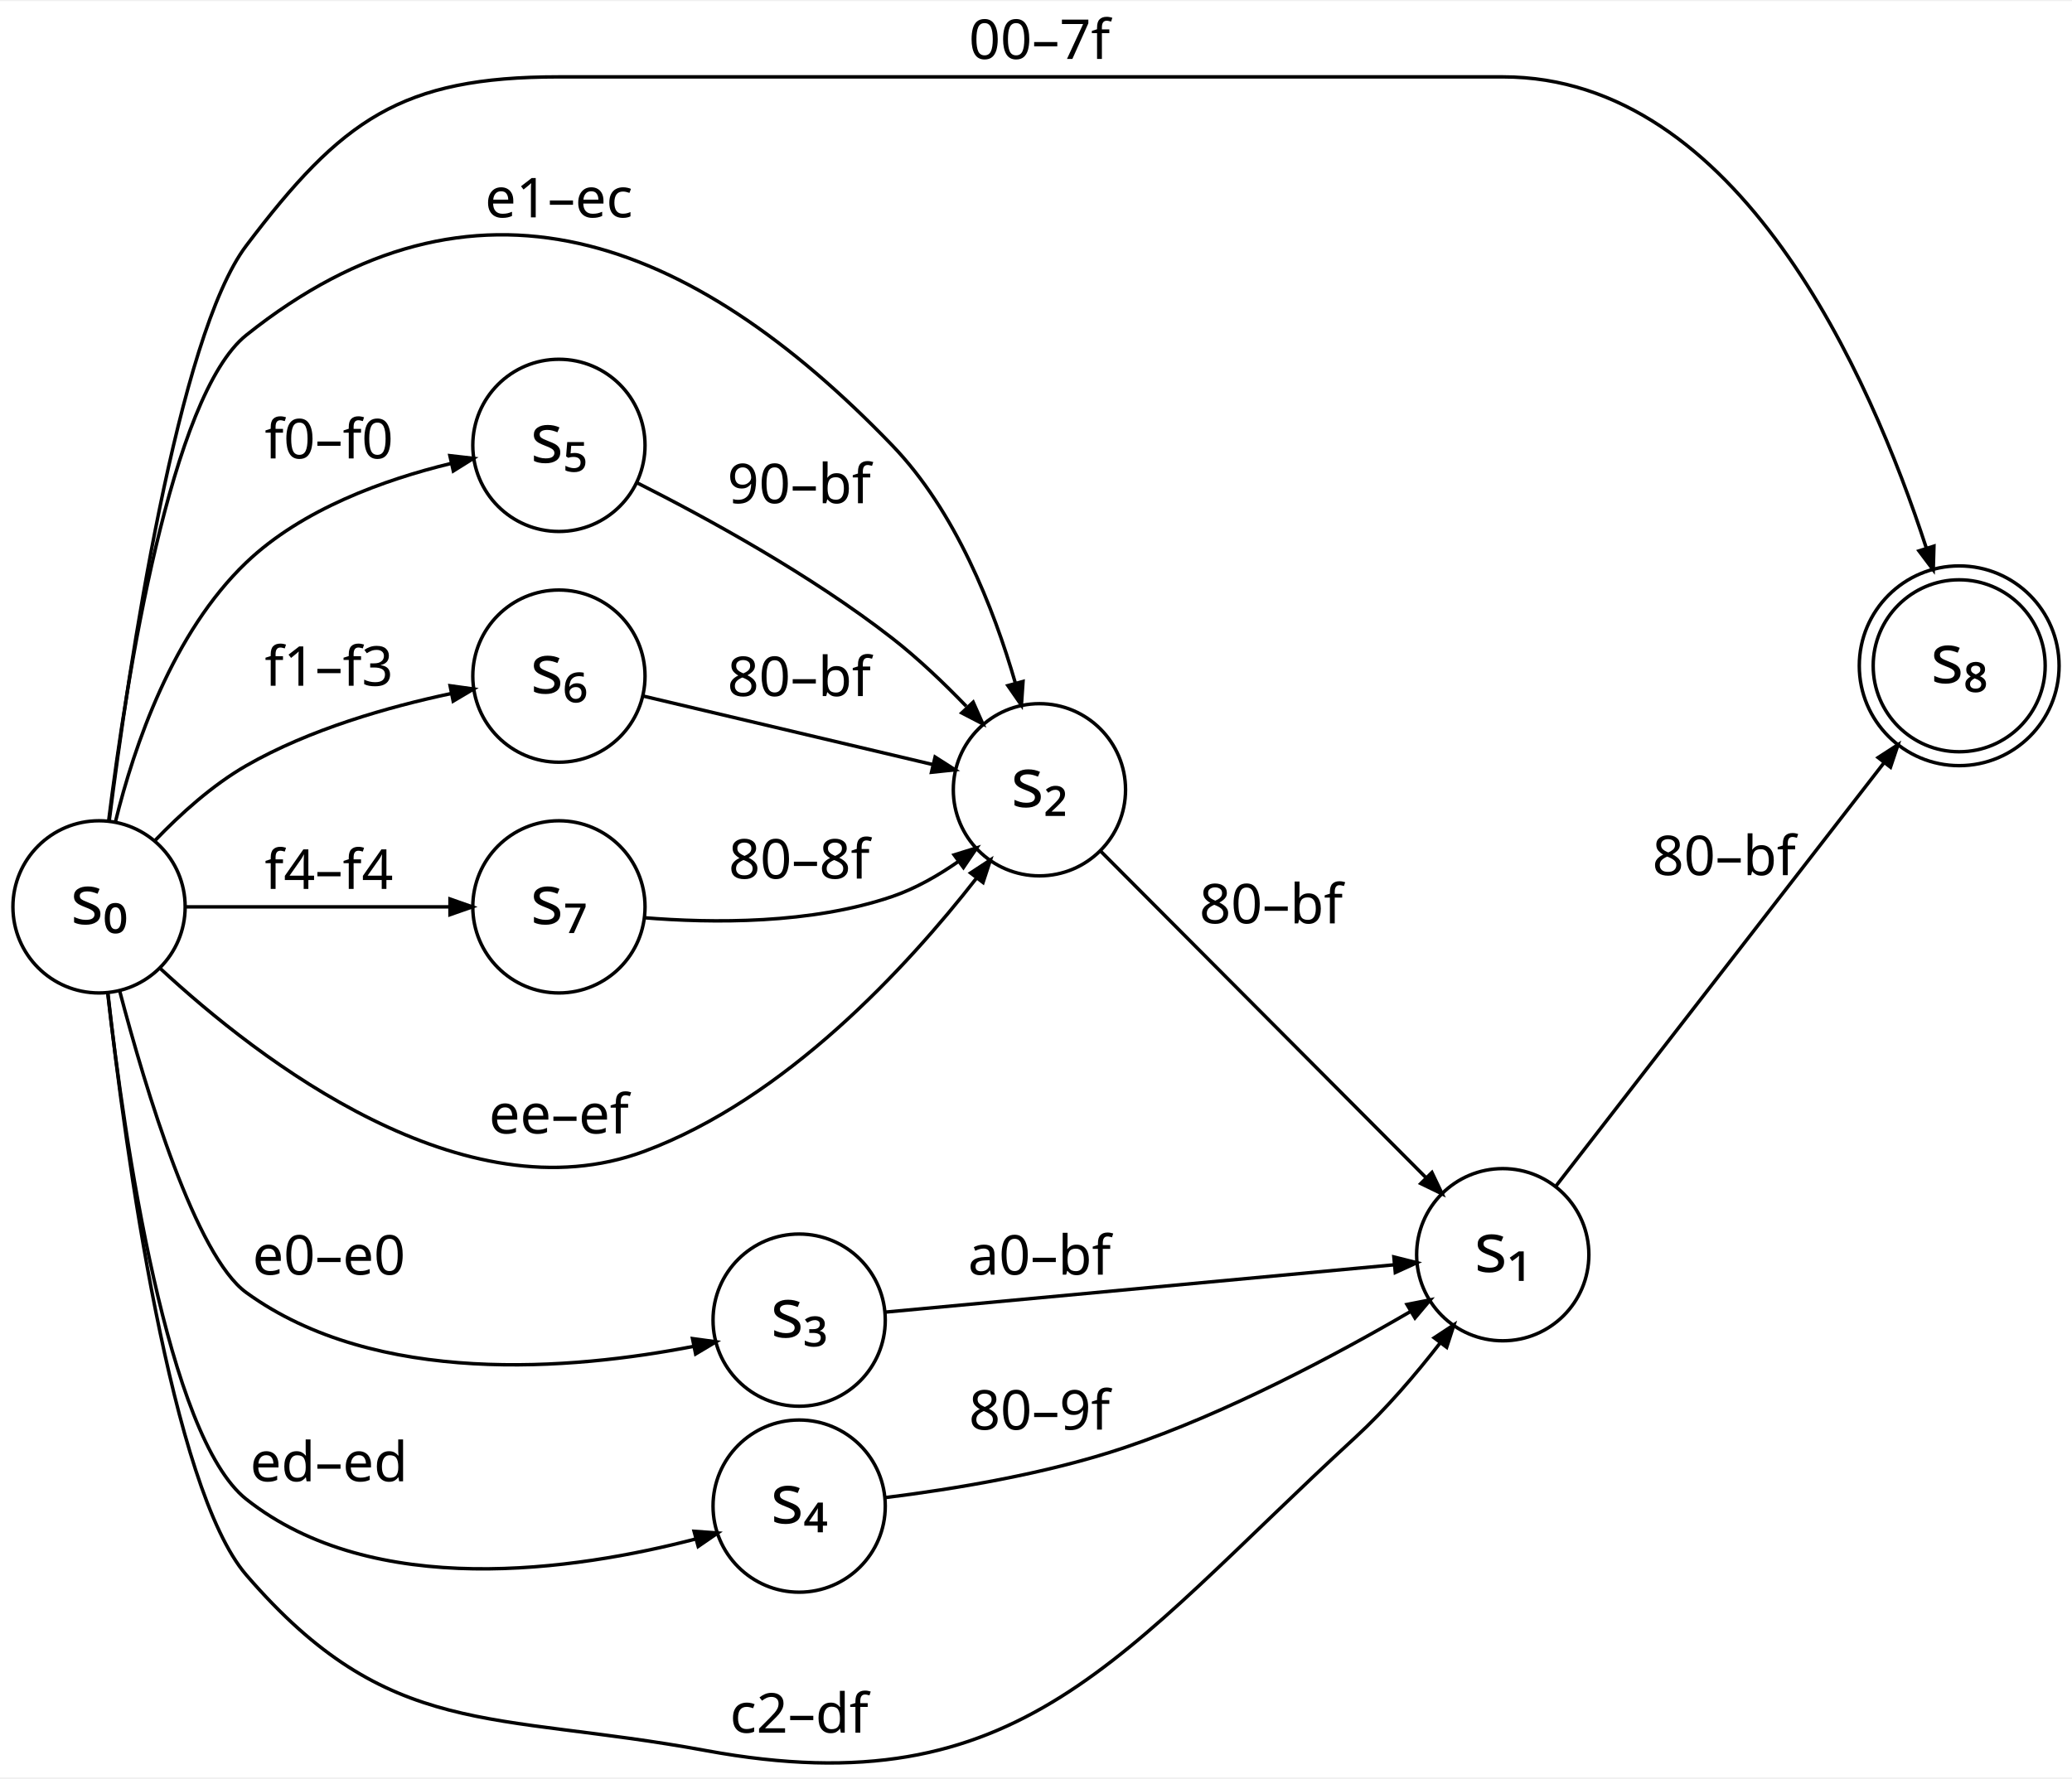
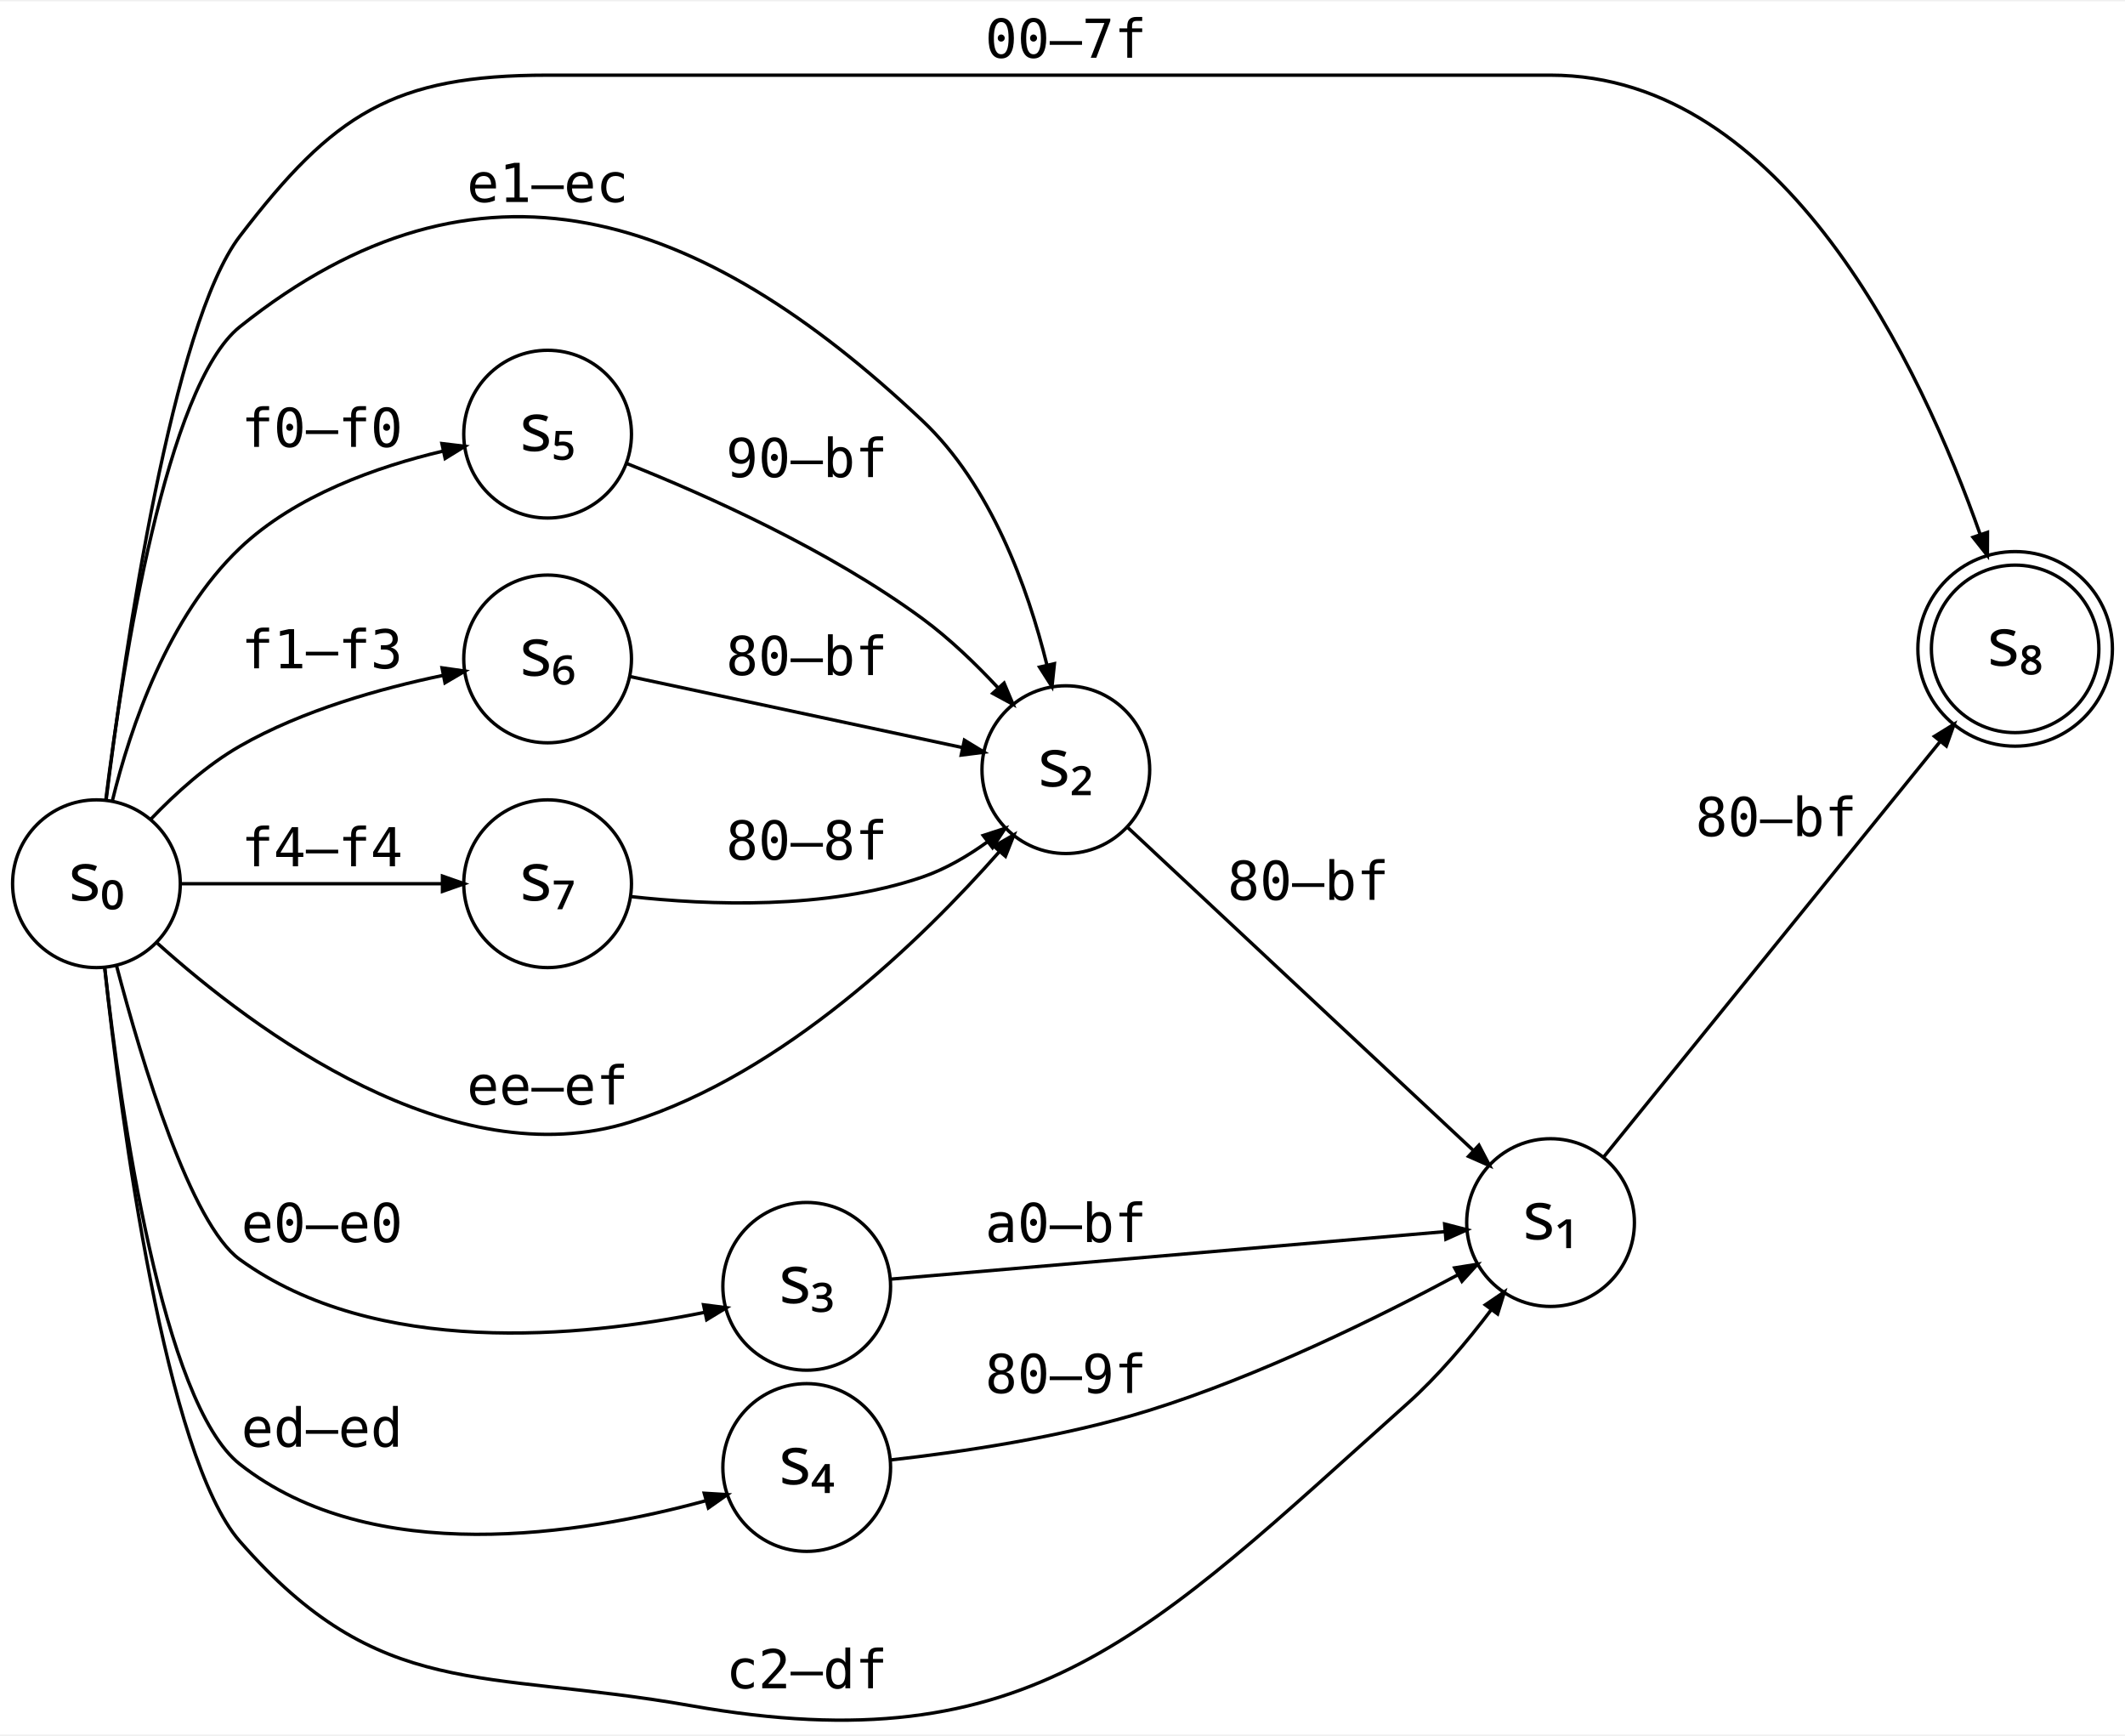
- <svg xmlns="http://www.w3.org/2000/svg" width="601pt" height="516pt" viewBox="0 0 601.49 515.78">
-   <g id="graph0" class="graph" transform="scale(1) translate(4 511.78)">
-     <polygon points="-4 4 -4 -511.78 597.49 -511.78 597.49 4" fill="#fff" stroke="transparent" />
+ <svg xmlns="http://www.w3.org/2000/svg" width="633pt" height="517pt" viewBox="0 0 633.49 516.59">
+   <g id="graph0" class="graph" transform="scale(1) translate(4 512.59)">
+     <polygon points="-4 4 -4 -512.59 629.49 -512.59 629.49 4" fill="#fff" stroke="transparent" />
    <g id="node1" class="node">
-       <ellipse cx="24.749" cy="-248.78" rx="25" ry="25" fill="none" stroke="#000" />
-       <text x="24.749" y="-243.783" fill="#000000" font-family="sans" font-size="20" text-anchor="middle">s₀</text>
+       <ellipse cx="24.749" cy="-249.59" rx="25" ry="25" fill="none" stroke="#000" />
+       <text x="24.749" y="-244.589" fill="#000000" font-family="sans" font-size="20" text-anchor="middle">s₀</text>
    </g>
    <g id="node2" class="node">
-       <ellipse cx="564.74" cy="-318.78" rx="24.965" ry="24.965" fill="none" stroke="#000" />
-       <ellipse cx="564.74" cy="-318.78" rx="29" ry="29" fill="none" stroke="#000" />
-       <text x="564.739" y="-313.783" fill="#000000" font-family="sans" font-size="20" text-anchor="middle">s₈</text>
+       <ellipse cx="596.74" cy="-319.59" rx="24.965" ry="24.965" fill="none" stroke="#000" />
+       <ellipse cx="596.74" cy="-319.59" rx="29" ry="29" fill="none" stroke="#000" />
+       <text x="596.739" y="-314.589" fill="#000000" font-family="sans" font-size="20" text-anchor="middle">s₈</text>
    </g>
    <g id="edge1" class="edge">
-       <path d="m27.676-273.52c5.816-45.69 19.998-141.04 39.822-167.26 27.644-36.562 44.912-49 90.749-49h274c68.471 0 106.62 86.728 122.9 136.65" fill="none" stroke="#000" />
-       <polygon points="557.41 -353.52 557.21 -346.64 553.07 -352.14" stroke="#000" />
-       <text x="297.744" y="-494.983" fill="#000000" font-family="sans" font-size="16" text-anchor="middle">00–7f</text>
+       <path d="m27.628-274.48c5.736-45.968 19.79-141.88 39.869-168.11 27.975-36.542 45.728-48 91.749-48h299c69.792 0 110.5 87.082 128.1 136.96" fill="none" stroke="#000" />
+       <polygon points="588.5 -354.33 588.47 -347.44 584.2 -352.85" stroke="#000" />
+       <text x="313.744" y="-495.789" fill="#000000" font-family="monospace" font-size="16" text-anchor="middle">00–7f</text>
    </g>
    <g id="node3" class="node">
-       <ellipse cx="297.74" cy="-282.78" rx="25" ry="25" fill="none" stroke="#000" />
-       <text x="297.744" y="-277.783" fill="#000000" font-family="sans" font-size="20" text-anchor="middle">s₂</text>
+       <ellipse cx="313.74" cy="-283.59" rx="25" ry="25" fill="none" stroke="#000" />
+       <text x="313.744" y="-278.589" fill="#000000" font-family="sans" font-size="20" text-anchor="middle">s₂</text>
    </g>
    <g id="edge2" class="edge">
-       <path d="m42.462-230.95c28.923 26.847 88.308 72.559 140.53 53.172 41.123-15.266 76.261-53.437 96.451-79.297" fill="none" stroke="#000" />
-       <polygon points="277.76 -258.62 283.52 -262.4 281.37 -255.86" stroke="#000" />
-       <text x="158.246" y="-182.983" fill="#000000" font-family="sans" font-size="16" text-anchor="middle">ee–ef</text>
+       <path d="m42.849-231.92c29.003 26.084 88.032 70.097 141.15 53.332 45.855-14.474 86.779-54.3 109.9-80.531" fill="none" stroke="#000" />
+       <polygon points="292.3 -260.75 298.28 -264.17 295.74 -257.77" stroke="#000" />
+       <text x="159.246" y="-183.789" fill="#000000" font-family="monospace" font-size="16" text-anchor="middle">ee–ef</text>
    </g>
    <g id="edge3" class="edge">
-       <path d="m27.529-273.67c5.239-41.878 18.063-123.6 39.969-141.12 66.024-52.796 128.84-28.878 187.5 32 18.402 19.099 29.48 47.347 35.731 68.952" fill="none" stroke="#000" />
-       <polygon points="292.98 -314.23 292.51 -307.36 288.59 -313.02" stroke="#000" />
-       <text x="158.246" y="-448.983" fill="#000000" font-family="sans" font-size="16" text-anchor="middle">e1–ec</text>
+       <path d="m27.528-274.47c5.238-41.88 18.06-123.6 39.97-141.12 71.315-57 137.1-34.659 203.5 28 20.417 19.267 31.385 49.705 37.078 72.684" fill="none" stroke="#000" />
+       <polygon points="310.34 -315.18 309.61 -308.34 305.91 -314.15" stroke="#000" />
+       <text x="159.246" y="-452.789" fill="#000000" font-family="monospace" font-size="16" text-anchor="middle">e1–ec</text>
    </g>
    <g id="node4" class="node">
-       <ellipse cx="227.99" cy="-128.78" rx="25" ry="25" fill="none" stroke="#000" />
-       <text x="227.995" y="-123.783" fill="#000000" font-family="sans" font-size="20" text-anchor="middle">s₃</text>
+       <ellipse cx="236.49" cy="-129.59" rx="25" ry="25" fill="none" stroke="#000" />
+       <text x="236.495" y="-124.589" fill="#000000" font-family="sans" font-size="20" text-anchor="middle">s₃</text>
    </g>
    <g id="edge4" class="edge">
-       <path d="m30.654-224.69c7.791 29.626 22.233 77.299 36.843 87.907 37.779 27.429 94.749 22.417 129.68 15.655" fill="none" stroke="#000" />
-       <polygon points="197.03 -123.42 203.85 -122.49 197.94 -118.96" stroke="#000" />
-       <text x="91.498" y="-141.983" fill="#000000" font-family="sans" font-size="16" text-anchor="middle">e0–e0</text>
+       <path d="m30.65-225.49c7.787 29.632 22.224 77.312 36.847 87.901 40.537 29.354 101.98 23.176 138.54 15.762" fill="none" stroke="#000" />
+       <polygon points="205.73 -124.09 212.57 -123.22 206.68 -119.64" stroke="#000" />
+       <text x="91.998" y="-142.789" fill="#000000" font-family="monospace" font-size="16" text-anchor="middle">e0–e0</text>
    </g>
    <g id="node5" class="node">
-       <ellipse cx="227.99" cy="-74.783" rx="25" ry="25" fill="none" stroke="#000" />
-       <text x="227.995" y="-69.783" fill="#000000" font-family="sans" font-size="20" text-anchor="middle">s₄</text>
+       <ellipse cx="236.49" cy="-75.589" rx="25" ry="25" fill="none" stroke="#000" />
+       <text x="236.495" y="-70.589" fill="#000000" font-family="sans" font-size="20" text-anchor="middle">s₄</text>
    </g>
    <g id="edge5" class="edge">
-       <path d="m27.238-224c4.896 43.114 17.344 129.07 40.259 147.22 37.017 29.317 95.351 20.699 130.56 11.521" fill="none" stroke="#000" />
-       <polygon points="197.49 -67.464 204.35 -66.973 198.68 -63.073" stroke="#000" />
-       <text x="91.498" y="-81.983" fill="#000000" font-family="sans" font-size="16" text-anchor="middle">ed–ed</text>
+       <path d="m27.204-224.65c4.841 43.386 17.206 129.87 40.293 148.06 39.489 31.108 101.82 21.024 138.73 10.952" fill="none" stroke="#000" />
+       <polygon points="205.94 -67.92 212.81 -67.508 207.18 -63.544" stroke="#000" />
+       <text x="91.998" y="-81.789" fill="#000000" font-family="monospace" font-size="16" text-anchor="middle">ed–ed</text>
    </g>
    <g id="node6" class="node">
-       <ellipse cx="432.24" cy="-147.78" rx="25" ry="25" fill="none" stroke="#000" />
-       <text x="432.241" y="-142.783" fill="#000000" font-family="sans" font-size="20" text-anchor="middle">s₁</text>
+       <ellipse cx="458.24" cy="-148.59" rx="25" ry="25" fill="none" stroke="#000" />
+       <text x="458.241" y="-143.589" fill="#000000" font-family="sans" font-size="20" text-anchor="middle">s₁</text>
    </g>
    <g id="edge6" class="edge">
-       <path d="m27.294-223.9c5.212 46.443 18.475 143.91 40.204 169.12 41.467 48.11 71.037 39.475 133.5 51 91.484 16.88 120.02-28.036 188.5-91 8.875-8.16 17.463-18.23 24.584-27.393" fill="none" stroke="#000" />
-       <polygon points="412.34 -123.65 418.09 -127.44 415.96 -120.9" stroke="#000" />
-       <text x="227.995" y="-8.983" fill="#000000" font-family="sans" font-size="16" text-anchor="middle">c2–df</text>
+       <path d="m27.184-224.78c5.065 46.825 18.143 145.82 40.313 171.19 41.858 47.91 71.846 37.943 134.5 49 101.41 17.897 136.7-21.398 213.5-90 9.169-8.191 17.868-18.513 24.997-27.933" fill="none" stroke="#000" />
+       <polygon points="438.8 -124.07 444.5 -127.94 442.46 -121.36" stroke="#000" />
+       <text x="236.495" y="-9.789" fill="#000000" font-family="monospace" font-size="16" text-anchor="middle">c2–df</text>
    </g>
    <g id="node7" class="node">
-       <ellipse cx="158.25" cy="-382.78" rx="25" ry="25" fill="none" stroke="#000" />
-       <text x="158.246" y="-377.783" fill="#000000" font-family="sans" font-size="20" text-anchor="middle">s₅</text>
+       <ellipse cx="159.25" cy="-383.59" rx="25" ry="25" fill="none" stroke="#000" />
+       <text x="159.246" y="-378.589" fill="#000000" font-family="sans" font-size="20" text-anchor="middle">s₅</text>
    </g>
    <g id="edge7" class="edge">
-       <path d="m29.473-273.32c5.513-22.428 16.729-55.111 38.024-75.459 16.213-15.492 40.143-24.068 59.359-28.731" fill="none" stroke="#000" />
-       <polygon points="126.6 -379.79 133.44 -379.01 127.6 -375.35" stroke="#000" />
-       <text x="91.498" y="-378.983" fill="#000000" font-family="sans" font-size="16" text-anchor="middle">f0–f0</text>
+       <path d="m29.456-274.15c5.501-22.441 16.709-55.132 38.041-75.442 16.58-15.786 41.13-24.373 60.663-28.967" fill="none" stroke="#000" />
+       <polygon points="127.74 -380.79 134.57 -379.97 128.71 -376.35" stroke="#000" />
+       <text x="91.998" y="-379.789" fill="#000000" font-family="monospace" font-size="16" text-anchor="middle">f0–f0</text>
    </g>
    <g id="node8" class="node">
-       <ellipse cx="158.25" cy="-315.78" rx="25" ry="25" fill="none" stroke="#000" />
-       <text x="158.246" y="-310.783" fill="#000000" font-family="sans" font-size="20" text-anchor="middle">s₆</text>
+       <ellipse cx="159.25" cy="-316.59" rx="25" ry="25" fill="none" stroke="#000" />
+       <text x="159.246" y="-311.589" fill="#000000" font-family="sans" font-size="20" text-anchor="middle">s₆</text>
    </g>
    <g id="edge8" class="edge">
-       <path d="m41.033-268.08c7.386-7.705 16.658-16.068 26.464-21.706 18.348-10.549 41.278-17.071 59.498-20.945" fill="none" stroke="#000" />
-       <polygon points="126.66 -312.98 133.48 -312.04 127.56 -308.52" stroke="#000" />
-       <text x="91.498" y="-312.983" fill="#000000" font-family="sans" font-size="16" text-anchor="middle">f1–f3</text>
+       <path d="m41.025-268.9c7.385-7.707 16.658-16.068 26.472-21.692 18.679-10.703 42.053-17.241 60.534-21.084" fill="none" stroke="#000" />
+       <polygon points="127.78 -313.94 134.6 -312.97 128.66 -309.48" stroke="#000" />
+       <text x="91.998" y="-313.789" fill="#000000" font-family="monospace" font-size="16" text-anchor="middle">f1–f3</text>
    </g>
    <g id="node9" class="node">
-       <ellipse cx="158.25" cy="-248.78" rx="25" ry="25" fill="none" stroke="#000" />
-       <text x="158.246" y="-243.783" fill="#000000" font-family="sans" font-size="20" text-anchor="middle">s₇</text>
+       <ellipse cx="159.25" cy="-249.59" rx="25" ry="25" fill="none" stroke="#000" />
+       <text x="159.246" y="-244.589" fill="#000000" font-family="sans" font-size="20" text-anchor="middle">s₇</text>
    </g>
    <g id="edge9" class="edge">
-       <path d="m49.546-248.78h76.862" fill="none" stroke="#000" />
-       <polygon points="126.63 -251.06 133.13 -248.78 126.63 -246.51" stroke="#000" />
-       <text x="91.498" y="-253.983" fill="#000000" font-family="sans" font-size="16" text-anchor="middle">f4–f4</text>
+       <path d="m49.732-249.59h77.887" fill="none" stroke="#000" />
+       <polygon points="127.9 -251.86 134.4 -249.59 127.9 -247.31" stroke="#000" />
+       <text x="91.998" y="-254.789" fill="#000000" font-family="monospace" font-size="16" text-anchor="middle">f4–f4</text>
    </g>
    <g id="edge11" class="edge">
-       <path d="m315.33-265.13c24.266 24.357 68.025 68.279 94.578 94.931" fill="none" stroke="#000" />
-       <polygon points="411.68 -171.65 414.65 -165.44 408.45 -168.44" stroke="#000" />
-       <text x="364.992" y="-243.983" fill="#000000" font-family="sans" font-size="16" text-anchor="middle">80–bf</text>
+       <path d="m332.04-266.49c26.275 24.548 74.666 69.758 103.28 96.496" fill="none" stroke="#000" />
+       <polygon points="436.89 -171.65 440.09 -165.55 433.79 -168.32" stroke="#000" />
+       <text x="385.992" y="-244.789" fill="#000000" font-family="monospace" font-size="16" text-anchor="middle">80–bf</text>
    </g>
    <g id="edge12" class="edge">
-       <path d="m253.04-131.11c37.234-3.464 107.15-9.968 147.77-13.746" fill="none" stroke="#000" />
-       <polygon points="400.63 -147.13 407.31 -145.46 401.05 -142.6" stroke="#000" />
-       <text x="297.744" y="-141.983" fill="#000000" font-family="sans" font-size="16" text-anchor="middle">a0–bf</text>
+       <path d="m261.5-131.73c40.616-3.48 120.85-10.354 165.28-14.161" fill="none" stroke="#000" />
+       <polygon points="426.66 -148.17 433.33 -146.45 427.04 -143.63" stroke="#000" />
+       <text x="313.744" y="-142.789" fill="#000000" font-family="monospace" font-size="16" text-anchor="middle">a0–bf</text>
    </g>
    <g id="edge13" class="edge">
-       <path d="m252.97-77.248c19.346-2.39 46.62-6.819 69.525-14.535 29.647-9.986 61.239-26.839 82.878-39.454" fill="none" stroke="#000" />
-       <polygon points="404.44 -133.33 411.2 -134.67 406.76 -129.41" stroke="#000" />
-       <text x="297.744" y="-96.983" fill="#000000" font-family="sans" font-size="16" text-anchor="middle">80–9f</text>
+       <path d="m261.25-77.809c20.93-2.326 51.529-6.789 77.244-14.78 32.934-10.234 68.463-27.748 92.194-40.47" fill="none" stroke="#000" />
+       <polygon points="429.66 -135.09 436.46 -136.18 431.82 -131.09" stroke="#000" />
+       <text x="313.744" y="-97.789" fill="#000000" font-family="monospace" font-size="16" text-anchor="middle">80–9f</text>
    </g>
    <g id="edge10" class="edge">
-       <path d="m447.44-167.4c23.422-30.228 68.444-88.332 95.385-123.1" fill="none" stroke="#000" />
-       <polygon points="541.21 -292.13 546.99 -295.87 544.8 -289.34" stroke="#000" />
-       <text x="496.49" y="-257.983" fill="#000000" font-family="sans" font-size="16" text-anchor="middle">80–bf</text>
+       <path d="m473.86-167.87c24.51-30.262 72.116-89.04 100.34-123.88" fill="none" stroke="#000" />
+       <polygon points="572.69 -293.52 578.55 -297.14 576.23 -290.65" stroke="#000" />
+       <text x="525.49" y="-263.789" fill="#000000" font-family="monospace" font-size="16" text-anchor="middle">80–bf</text>
    </g>
    <g id="edge14" class="edge">
-       <path d="m180.86-371.95c20.343 10.256 50.566 26.789 74.136 45.166 7.496 5.845 14.961 12.962 21.506 19.755" fill="none" stroke="#000" />
-       <polygon points="278.51 -308.21 281.31 -301.92 275.2 -305.09" stroke="#000" />
-       <text x="227.995" y="-365.983" fill="#000000" font-family="sans" font-size="16" text-anchor="middle">90–bf  </text>
+       <path d="m182.85-374.84c23.594 9.387 60.279 25.746 88.148 46.246 8.04 5.914 15.858 13.44 22.563 20.636" fill="none" stroke="#000" />
+       <polygon points="295.33 -309.39 298.01 -303.05 291.96 -306.33" stroke="#000" />
+       <text x="236.495" y="-370.789" fill="#000000" font-family="monospace" font-size="16" text-anchor="middle">90–bf  </text>
    </g>
    <g id="edge15" class="edge">
-       <path d="m182.54-310.03c23.36 5.526 58.768 13.902 84.159 19.909" fill="none" stroke="#000" />
-       <polygon points="267.45 -292.29 273.26 -288.58 266.41 -287.86" stroke="#000" />
-       <text x="227.995" y="-309.983" fill="#000000" font-family="sans" font-size="16" text-anchor="middle">80–bf  </text>
+       <path d="m183.73-311.36c26.895 5.745 70.137 14.981 99.291 21.208" fill="none" stroke="#000" />
+       <polygon points="283.5 -292.38 289.38 -288.79 282.55 -287.93" stroke="#000" />
+       <text x="236.495" y="-311.789" fill="#000000" font-family="monospace" font-size="16" text-anchor="middle">80–bf  </text>
    </g>
    <g id="edge16" class="edge">
-       <path d="m182.81-245.64c19.992 1.645 48.651 1.899 72.186-6.142 6.775-2.315 13.395-6.102 19.323-10.248" fill="none" stroke="#000" />
-       <polygon points="272.98 -263.87 279.55 -265.91 275.68 -260.21" stroke="#000" />
-       <text x="227.995" y="-256.983" fill="#000000" font-family="sans" font-size="16" text-anchor="middle">80–8f</text>
+       <path d="m183.97-245.77c23.156 2.595 58.389 3.999 87.024-5.816 6.849-2.348 13.497-6.241 19.43-10.518" fill="none" stroke="#000" />
+       <polygon points="289.11 -263.97 295.66 -266.11 291.88 -260.35" stroke="#000" />
+       <text x="236.495" y="-256.789" fill="#000000" font-family="monospace" font-size="16" text-anchor="middle">80–8f</text>
    </g>
  </g>
</svg>
